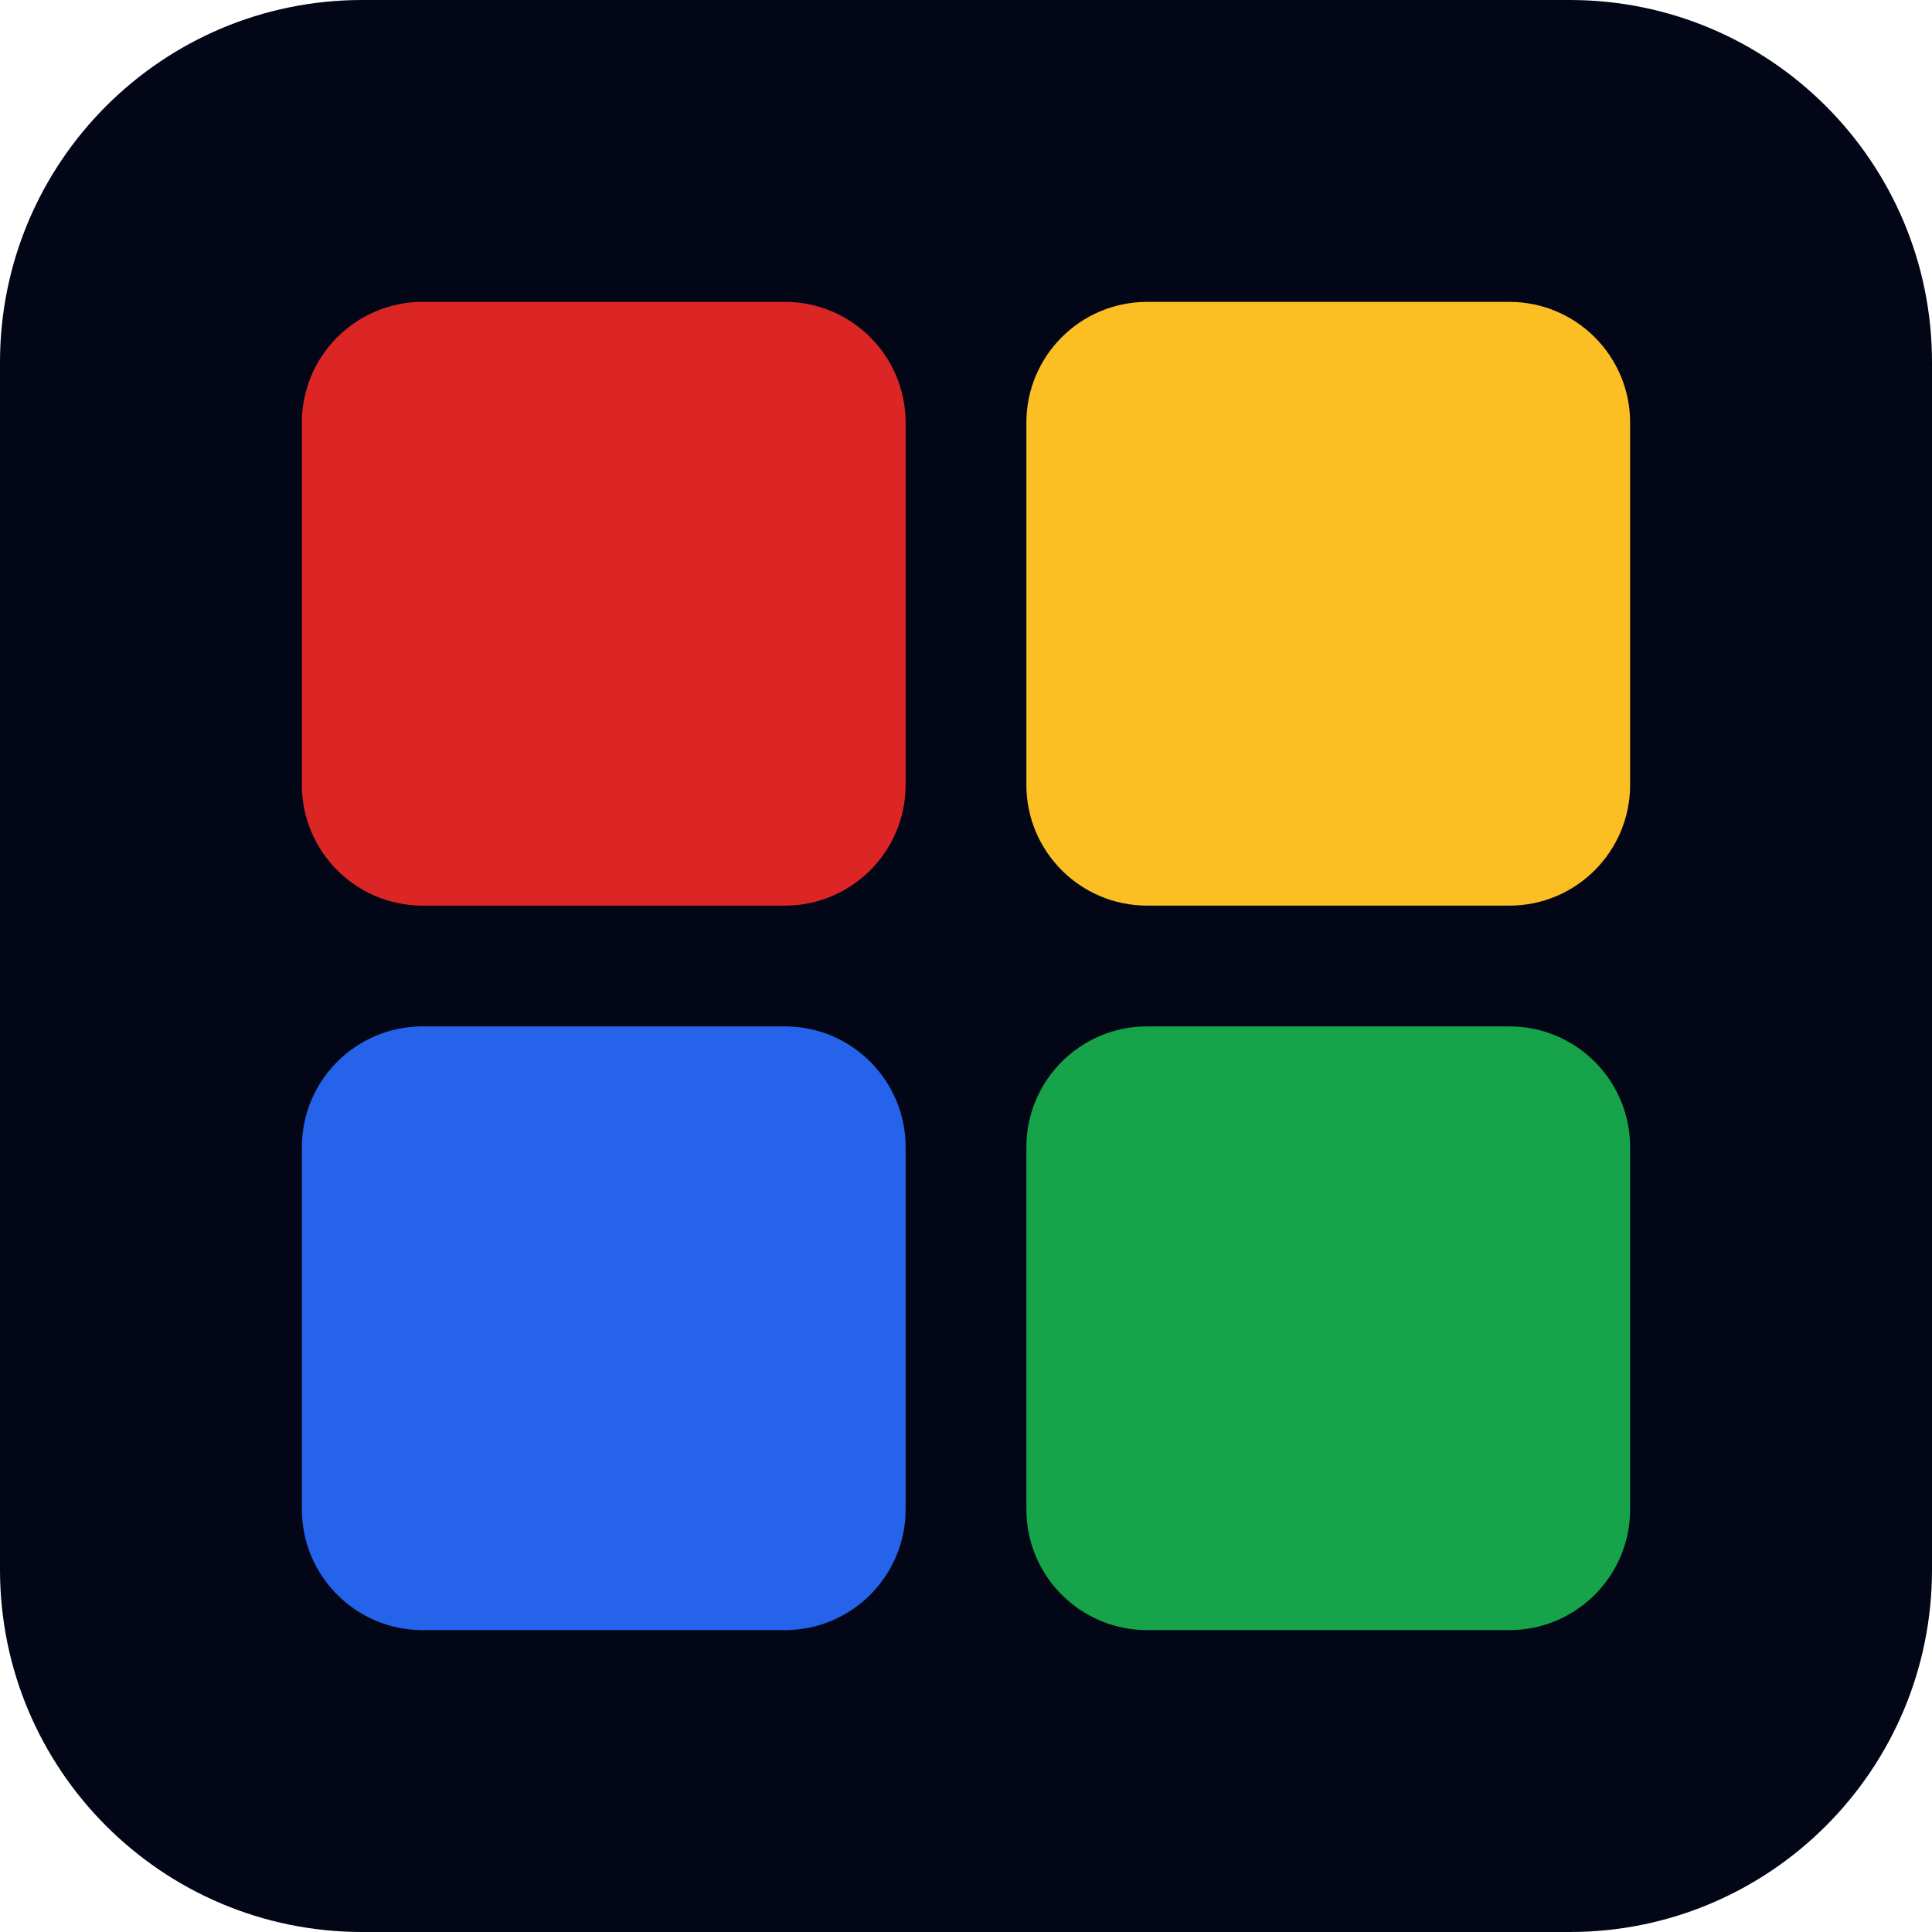
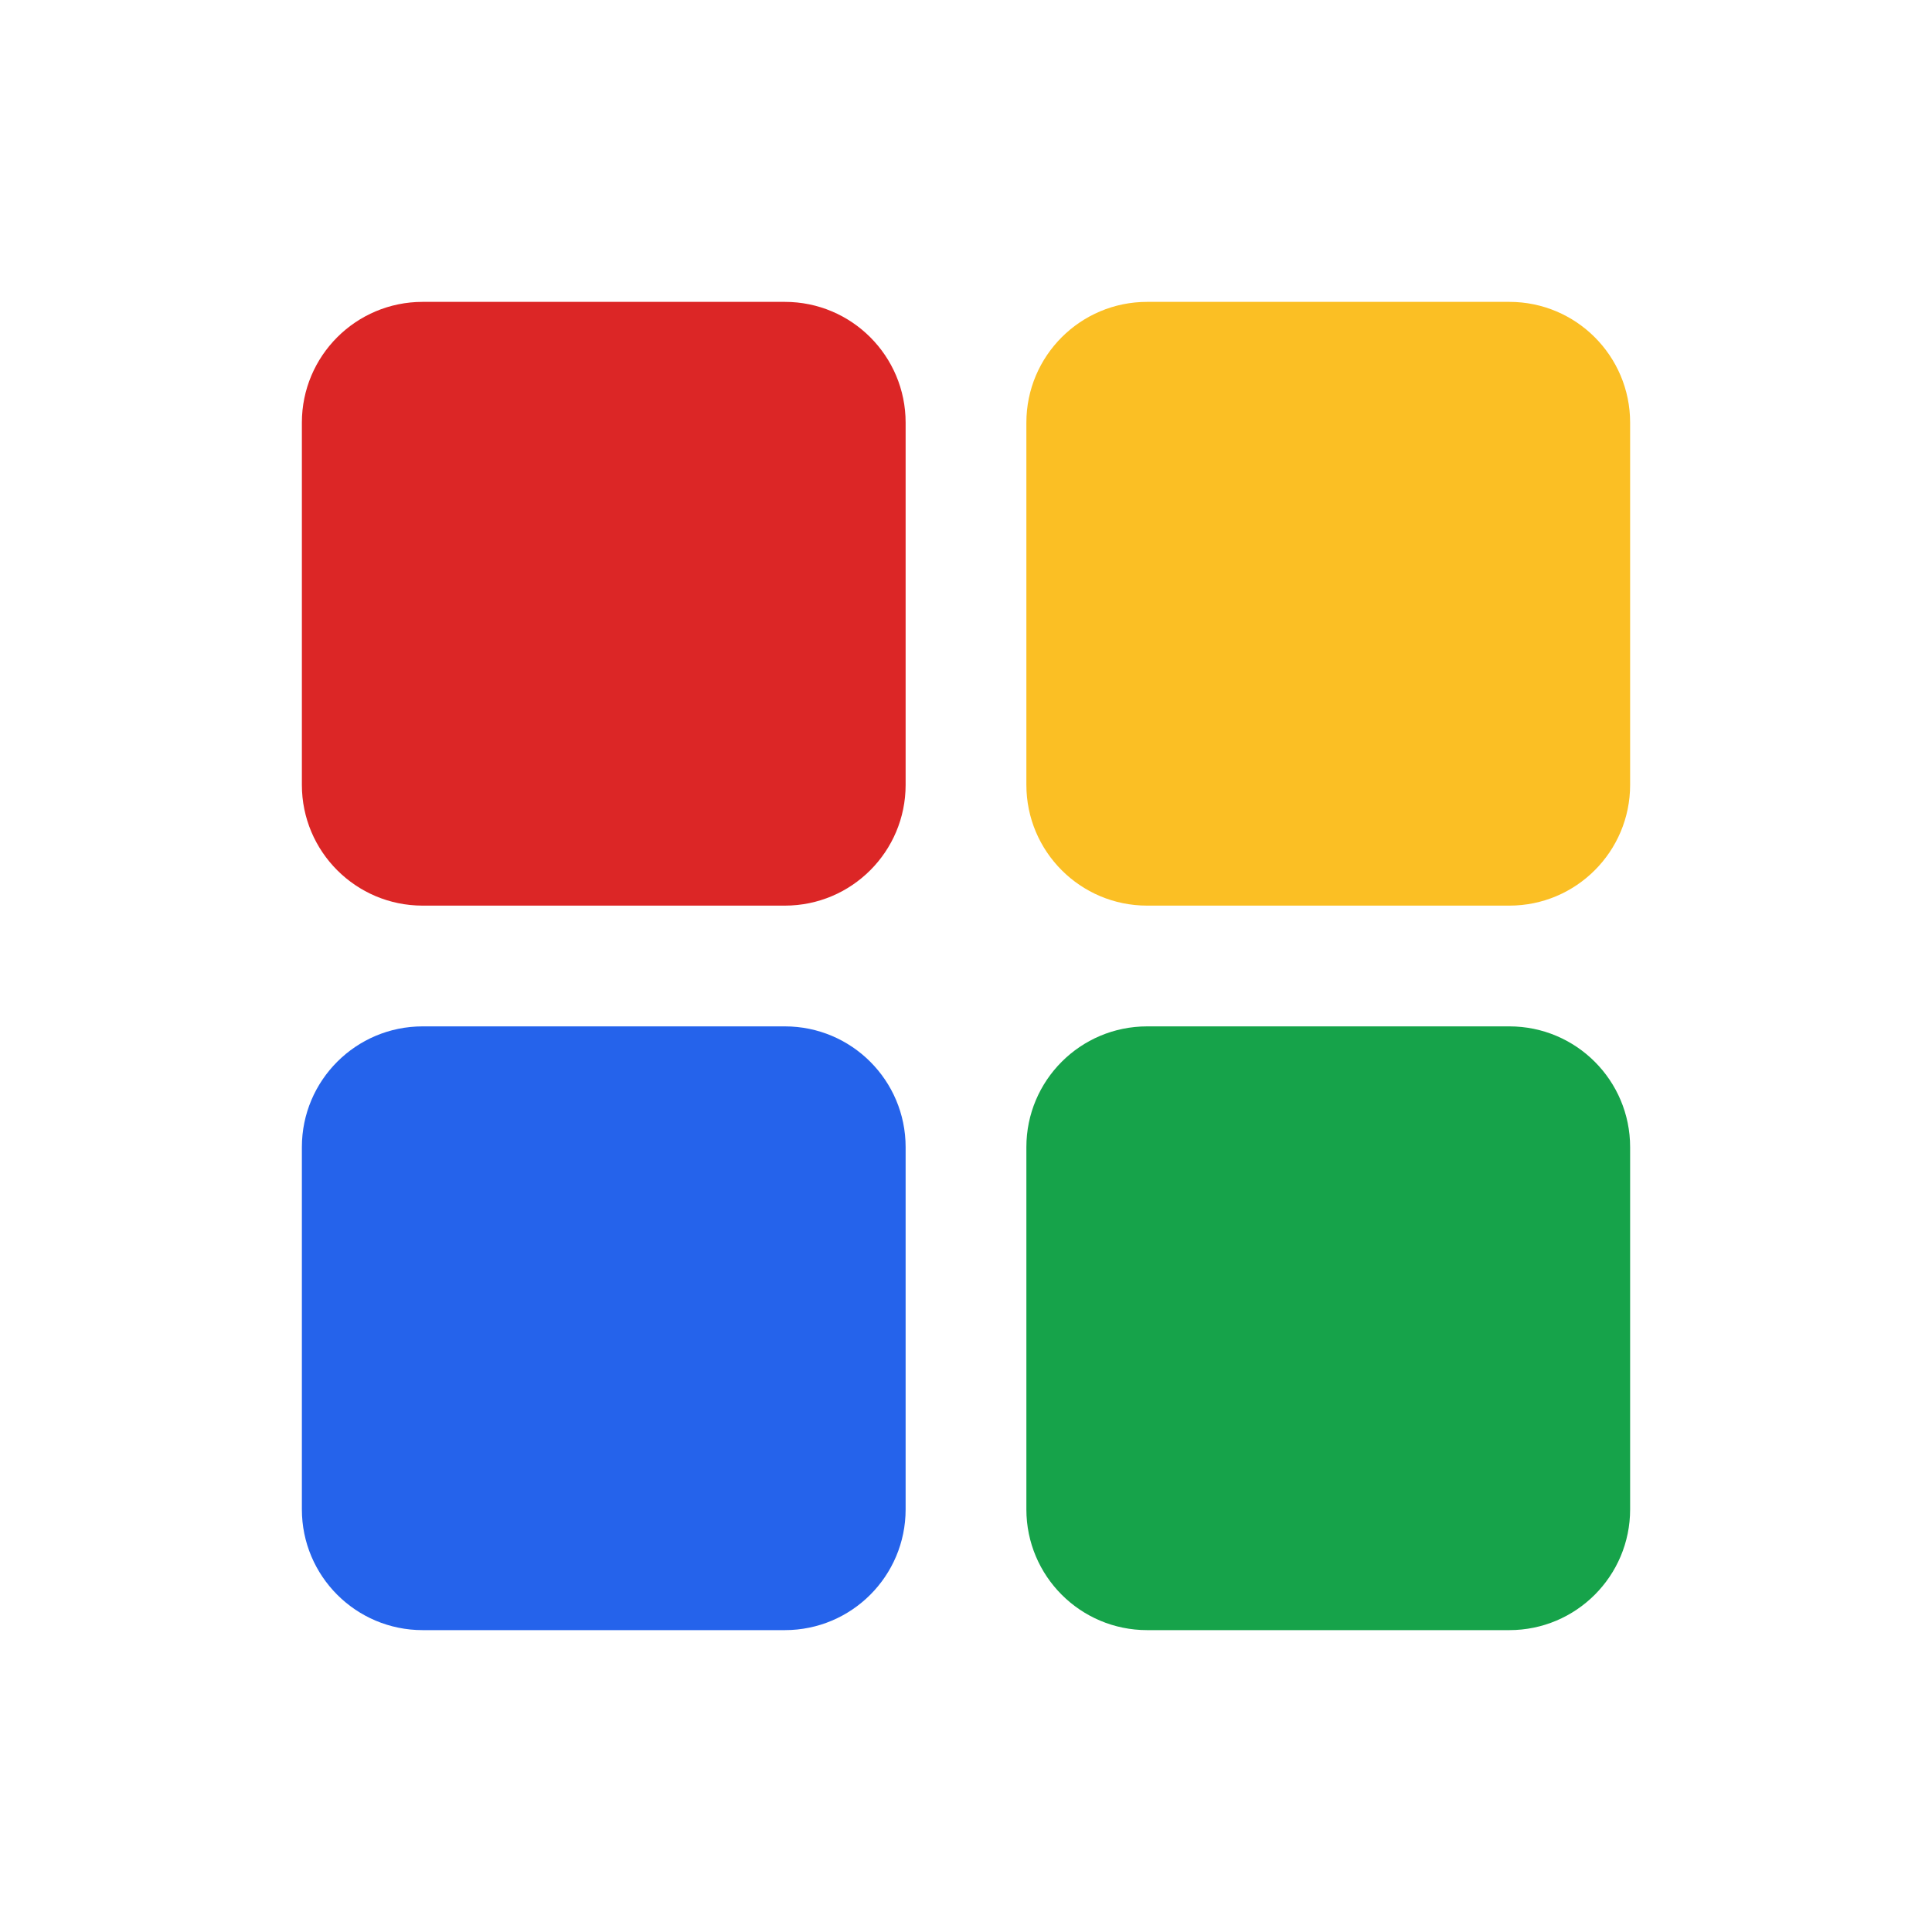
<svg xmlns="http://www.w3.org/2000/svg" viewBox="0 0 64 64">
-   <rect width="64" height="64" rx="12" fill="#020617" />
  <rect x="10" y="10" width="20" height="20" rx="4" fill="#dc2626" />
  <rect x="34" y="10" width="20" height="20" rx="4" fill="#fbbf24" />
  <rect x="10" y="34" width="20" height="20" rx="4" fill="#2563eb" />
  <rect x="34" y="34" width="20" height="20" rx="4" fill="#16a34a" />
</svg>
